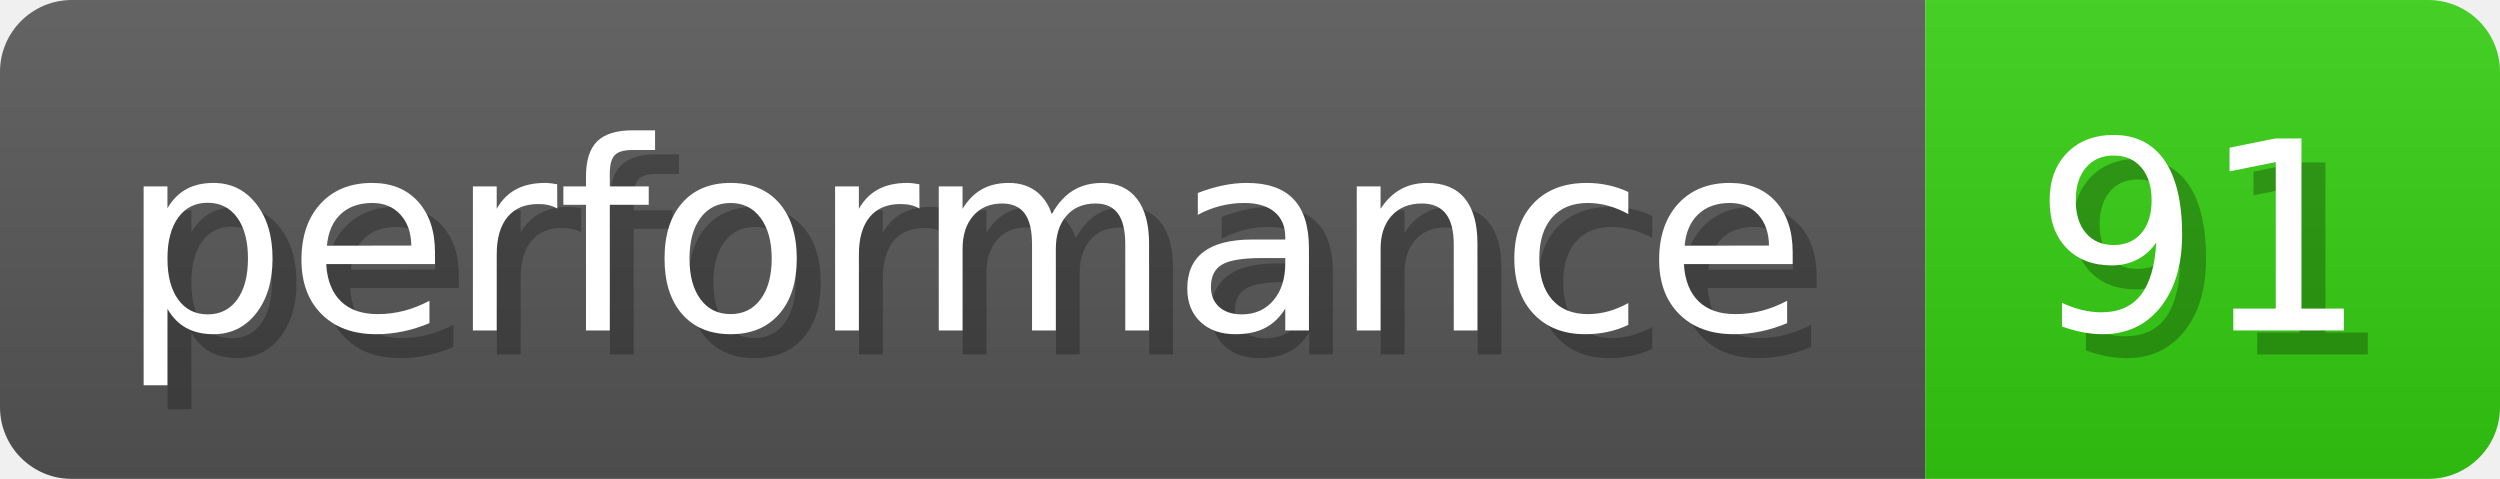
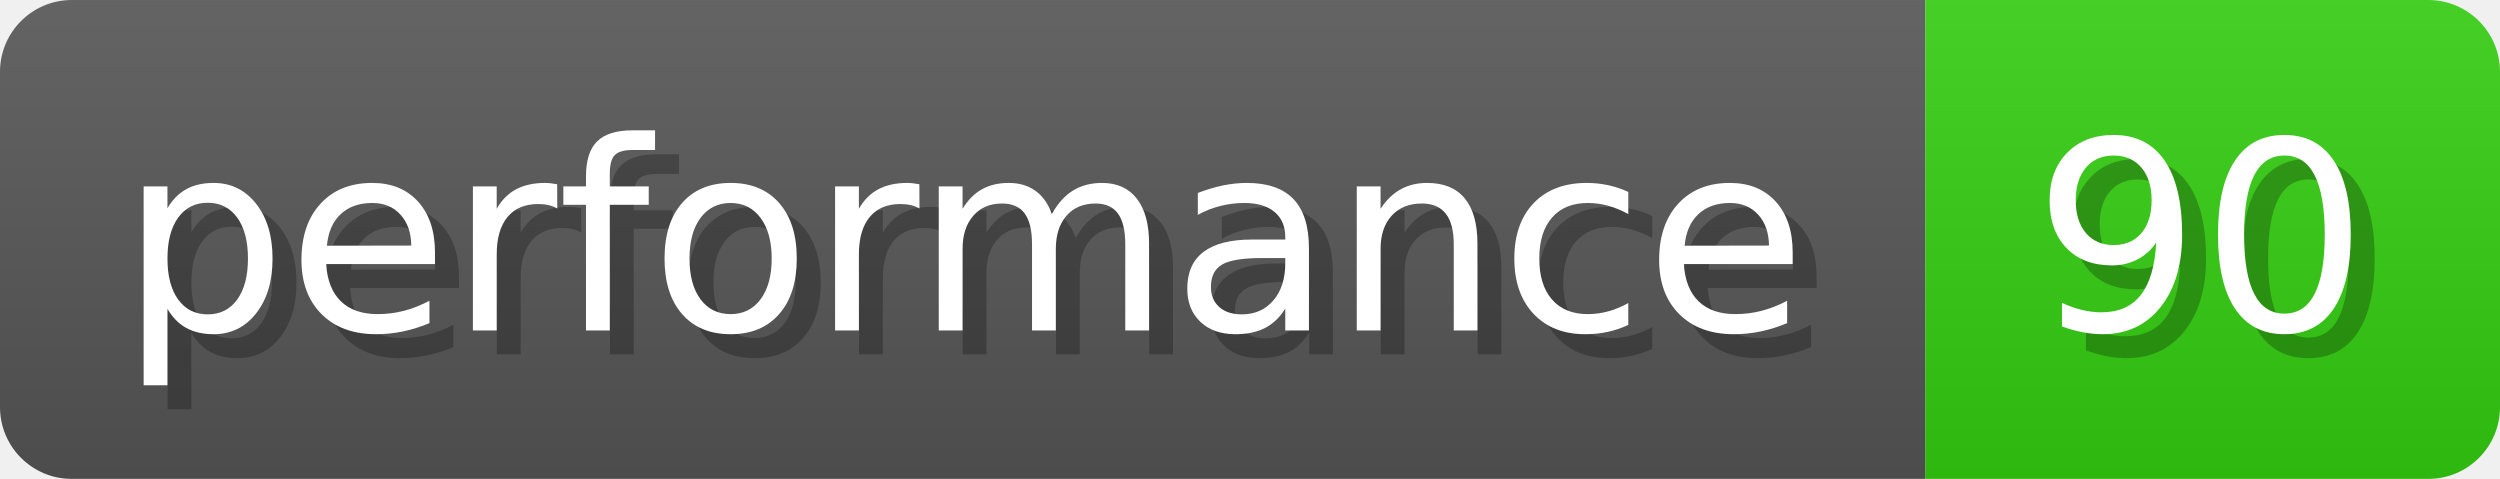
- <svg xmlns="http://www.w3.org/2000/svg" width="104.4" height="20" viewBox="0 0 1044 200" role="img" aria-label="performance: 91">
+ <svg xmlns="http://www.w3.org/2000/svg" width="104.4" height="20" viewBox="0 0 1044 200" role="img" aria-label="performance: 90">
  <linearGradient id="a" x2="0" y2="100%">
    <stop offset="0" stop-opacity=".1" stop-color="#EEE" />
    <stop offset="1" stop-opacity=".1" />
  </linearGradient>
  <mask id="m">
    <rect width="1044" height="200" rx="30" fill="#FFF" />
  </mask>
  <g mask="url(#m)">
    <rect width="804" height="200" fill="#555" />
    <rect width="240" height="200" fill="#3C1" x="804" />
    <rect width="1044" height="200" fill="url(#a)" />
  </g>
  <g aria-hidden="true" fill="#fff" text-anchor="start" font-family="Verdana,DejaVu Sans,sans-serif" font-size="110">
    <text x="60" y="148" textLength="704" fill="#000" opacity="0.25">performance</text>
    <text x="50" y="138" textLength="704">performance</text>
-     <text x="859" y="148" textLength="140" fill="#000" opacity="0.25">91</text>
-     <text x="849" y="138" textLength="140">91</text>
+     <text x="859" y="148" textLength="140" fill="#000" opacity="0.25">90</text>
+     <text x="849" y="138" textLength="140">90</text>
  </g>
</svg>
